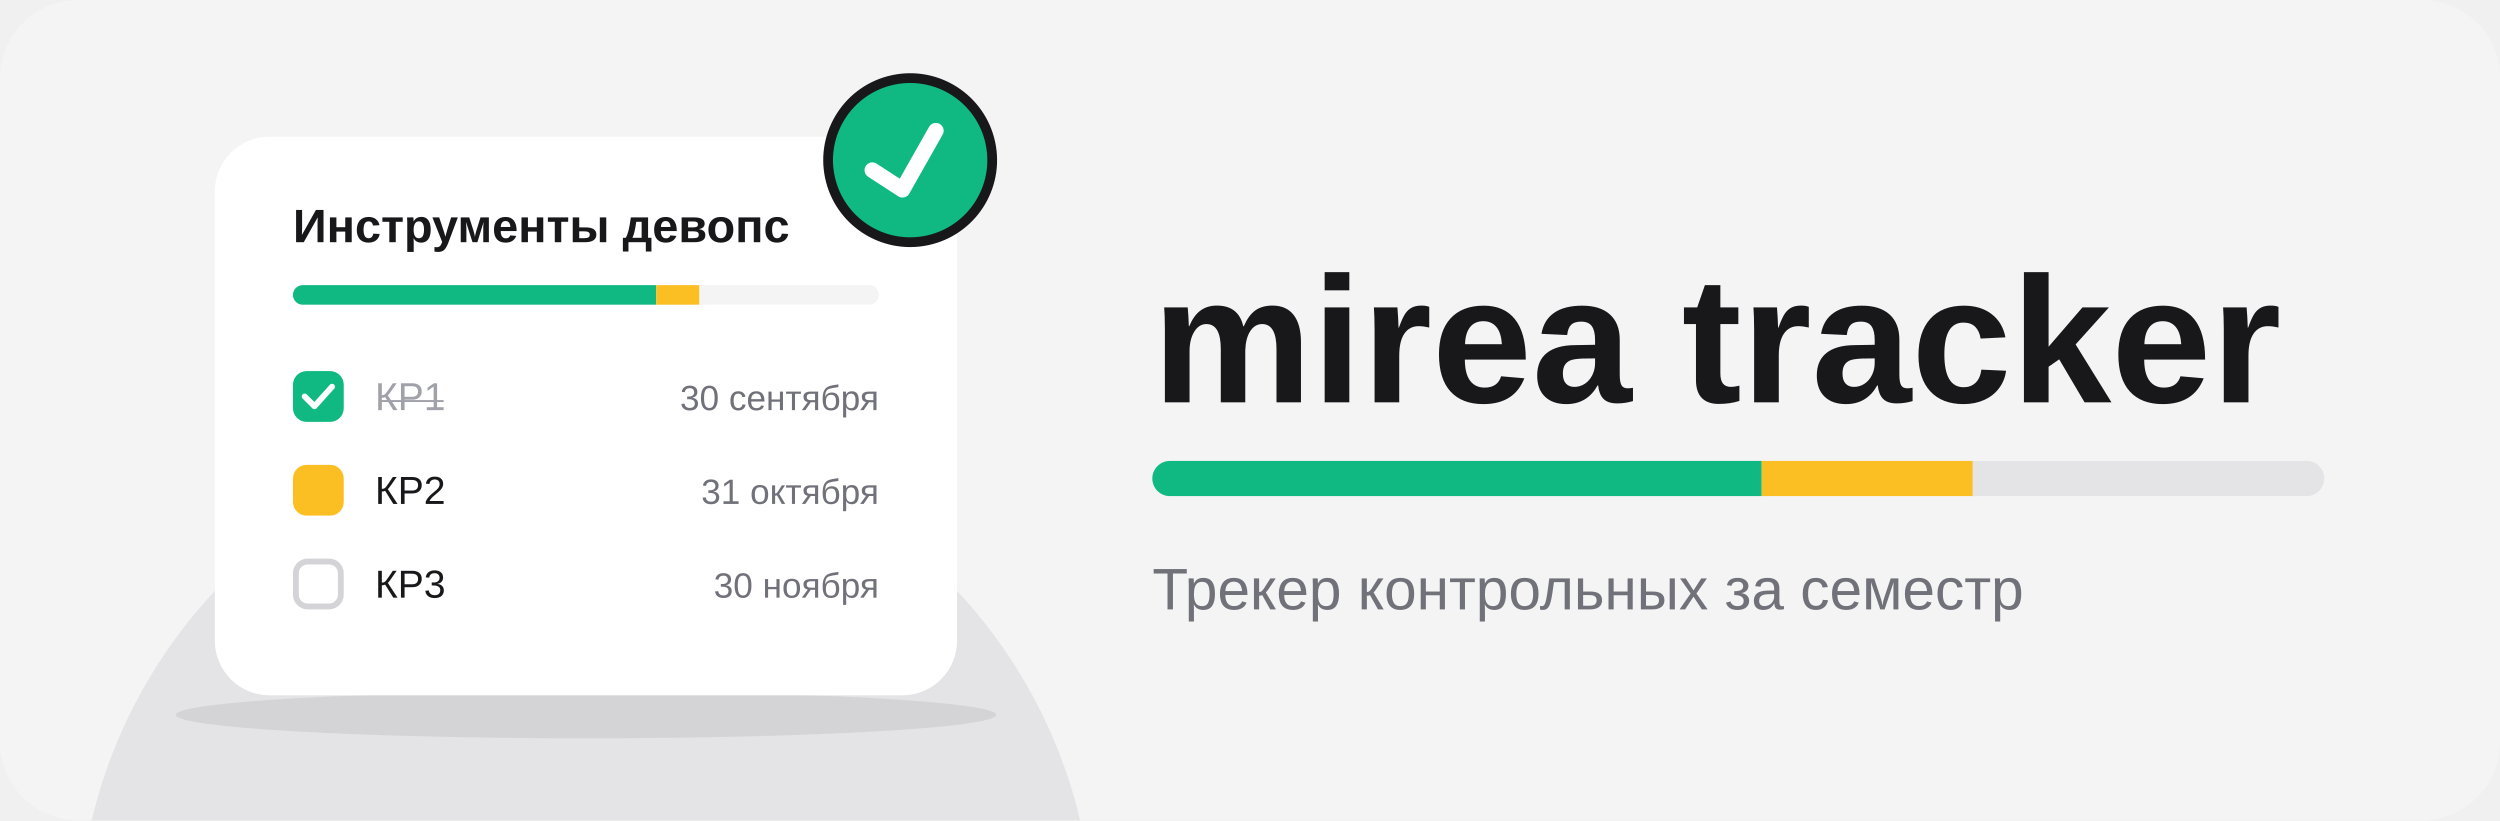
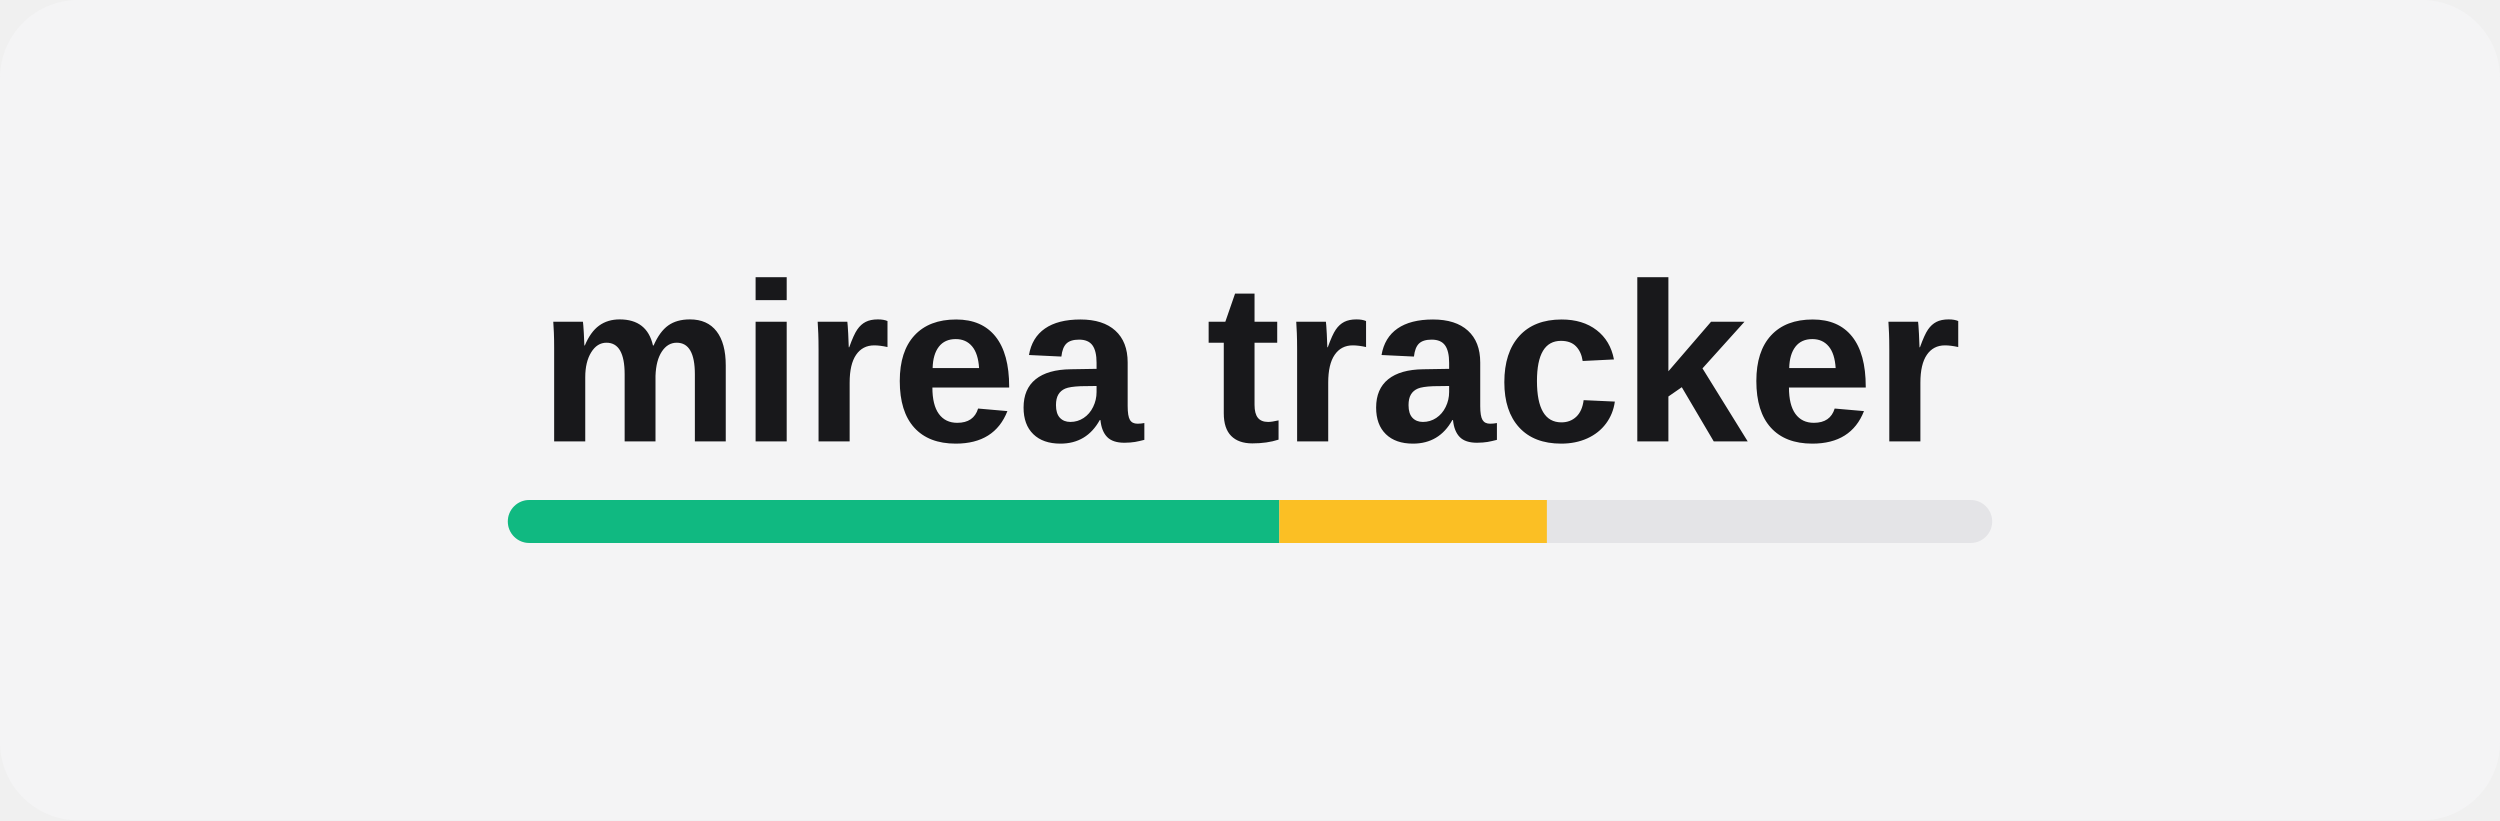
<svg xmlns="http://www.w3.org/2000/svg" width="1280" height="420" viewBox="0 0 1280 420">
  <defs>
-     <clipPath id="card">
+     <clipPath id="frame">
      <rect width="1280" height="420" rx="40" />
    </clipPath>
+   </defs>
+   <g clip-path="url(#frame)">
+     <rect width="1280" height="420" fill="#F4F4F5" />
+     <text x="640.0" y="226" text-anchor="middle" textLength="760" lengthAdjust="spacingAndGlyphs" font-family="'Arial Black', 'Helvetica Neue', Arial, sans-serif" font-weight="900" font-size="116" fill="#18181B">mirea tracker</text>
    <clipPath id="bar">
-       <rect x="590" y="236" width="600" height="18" rx="9" />
+       <rect x="260" y="256" width="760" height="22" rx="11.0" />
    </clipPath>
-     <clipPath id="mini-bar">
-       <rect x="150" y="146" width="300" height="10" rx="5" />
-     </clipPath>
-   </defs>
-   <g clip-path="url(#card)">
-     <rect width="1280" height="420" fill="#F4F4F5" />
-     <circle cx="300" cy="480" r="260" fill="#E4E4E7" />
-     <ellipse cx="300" cy="366" rx="210" ry="12" fill="#18181B" opacity="0.08" />
-     <rect x="110" y="70" width="380" height="286" rx="28" fill="#FFFFFF" />
-     <g font-family="'Helvetica Neue', Arial, sans-serif">
-       <text x="150" y="124" font-size="24" font-weight="700" fill="#18181B">Инструменты девопс</text>
-       <g clip-path="url(#mini-bar)">
-         <rect x="150" y="146" width="300" height="10" fill="#F4F4F5" />
-         <rect x="150" y="146" width="186" height="10" fill="#10B981" />
-         <rect x="336" y="146" width="22" height="10" fill="#FBBF24" />
-       </g>
-       <rect x="150" y="190" width="26" height="26" rx="7" fill="#10B981" />
-       <path d="m156 203 5 5 9-10" fill="none" stroke="#FFFFFF" stroke-width="3" stroke-linecap="round" stroke-linejoin="round" />
-       <text x="192" y="210" font-size="20" font-weight="500" fill="#A1A1AA" text-decoration="line-through">КР1</text>
-       <text x="450" y="210" font-size="18" fill="#71717A" text-anchor="end">30 сентября</text>
-       <rect x="150" y="238" width="26" height="26" rx="7" fill="#FBBF24" />
-       <text x="192" y="258" font-size="20" font-weight="500" fill="#18181B">КР2</text>
-       <text x="450" y="258" font-size="18" fill="#71717A" text-anchor="end">31 октября</text>
-       <rect x="151.5" y="287.5" width="23" height="23" rx="6" fill="none" stroke="#D4D4D8" stroke-width="3" />
-       <text x="192" y="306" font-size="20" font-weight="500" fill="#18181B">КР3</text>
-       <text x="450" y="306" font-size="18" fill="#71717A" text-anchor="end">30 ноября</text>
+     <g clip-path="url(#bar)">
+       <rect x="260" y="256" width="760" height="22" fill="#E4E4E7" />
+       <rect x="260" y="256" width="395" height="22" fill="#10B981" />
+       <rect x="655" y="256" width="137" height="22" fill="#FBBF24" />
    </g>
-     <g transform="rotate(-12 466 82)">
-       <circle cx="466" cy="82" r="42" fill="#10B981" stroke="#18181B" stroke-width="5" />
-       <path d="m446 83 13 13 23-26" fill="none" stroke="#FFFFFF" stroke-width="8" stroke-linecap="round" stroke-linejoin="round" />
-     </g>
-     <text x="590" y="206" textLength="600" lengthAdjust="spacingAndGlyphs" font-family="'Arial Black', 'Helvetica Neue', Arial, sans-serif" font-weight="900" font-size="92" fill="#18181B">mirea tracker</text>
-     <g clip-path="url(#bar)">
-       <rect x="590" y="236" width="600" height="18" fill="#E4E4E7" />
-       <rect x="590" y="236" width="312" height="18" fill="#10B981" />
-       <rect x="902" y="236" width="108" height="18" fill="#FBBF24" />
-     </g>
-     <text x="590" y="312" font-family="'Helvetica Neue', Arial, sans-serif" font-size="30" font-weight="500" fill="#71717A">Трекер контрольных за семестр</text>
  </g>
</svg>
